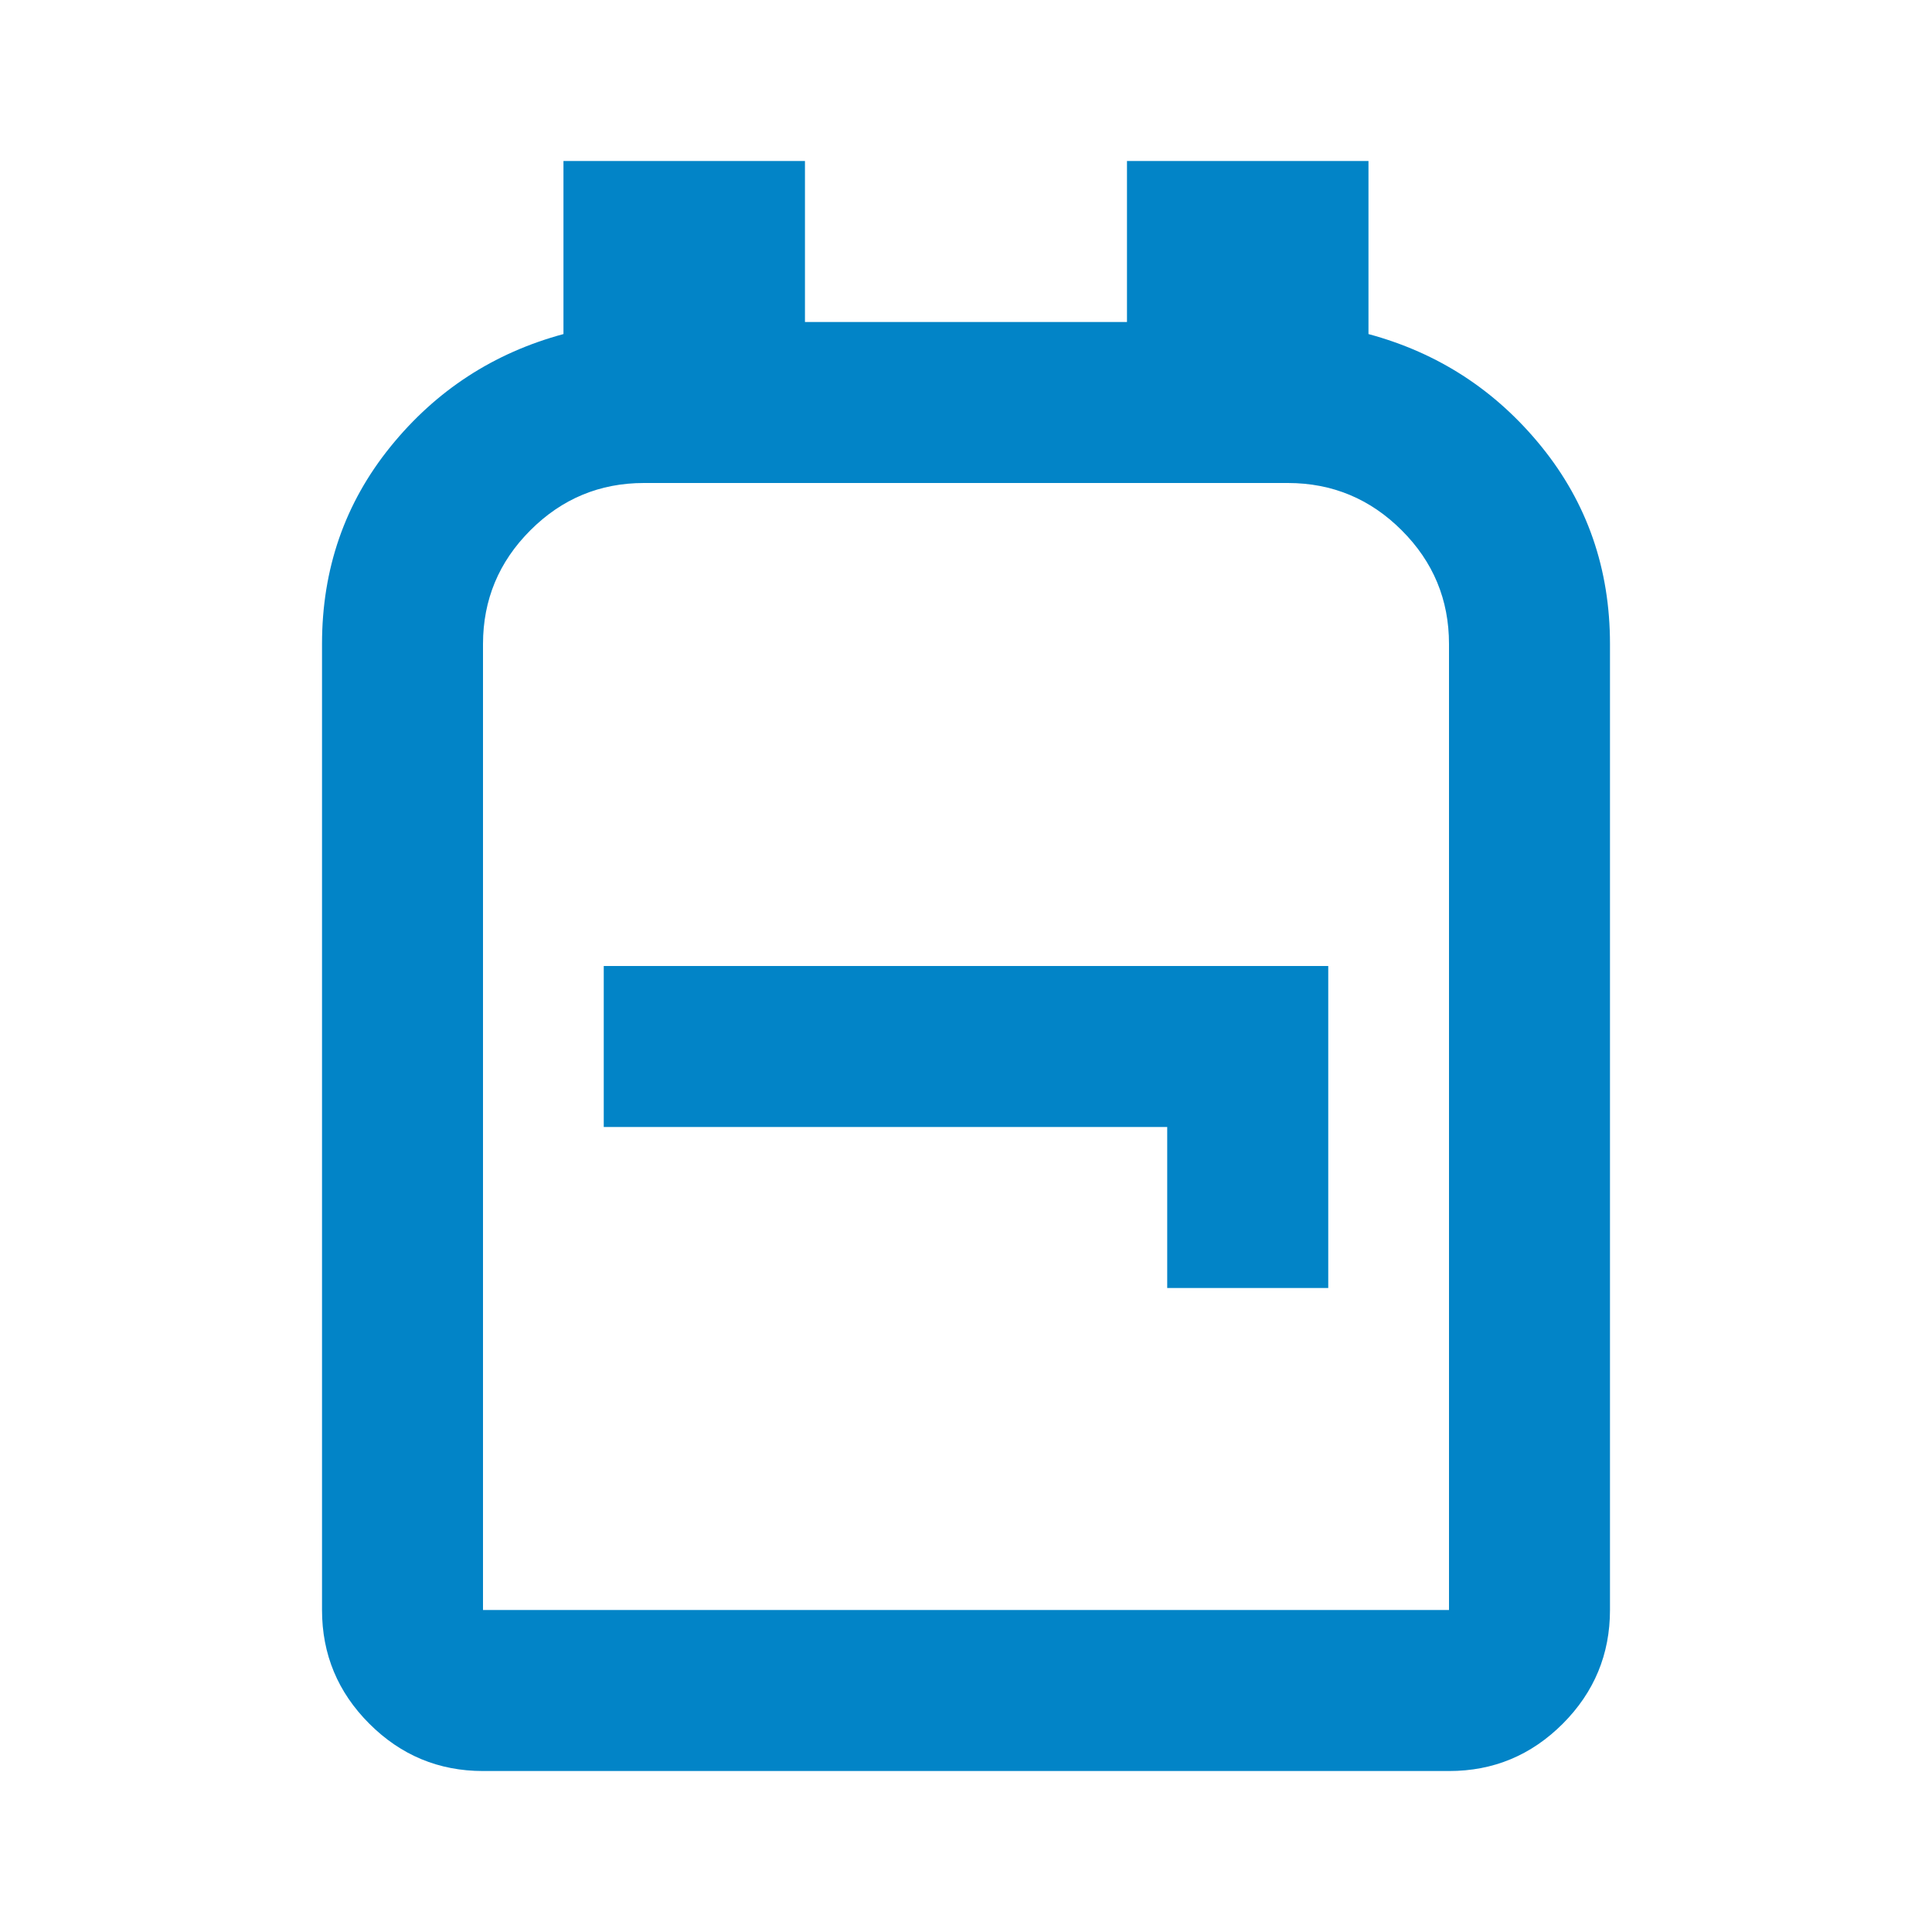
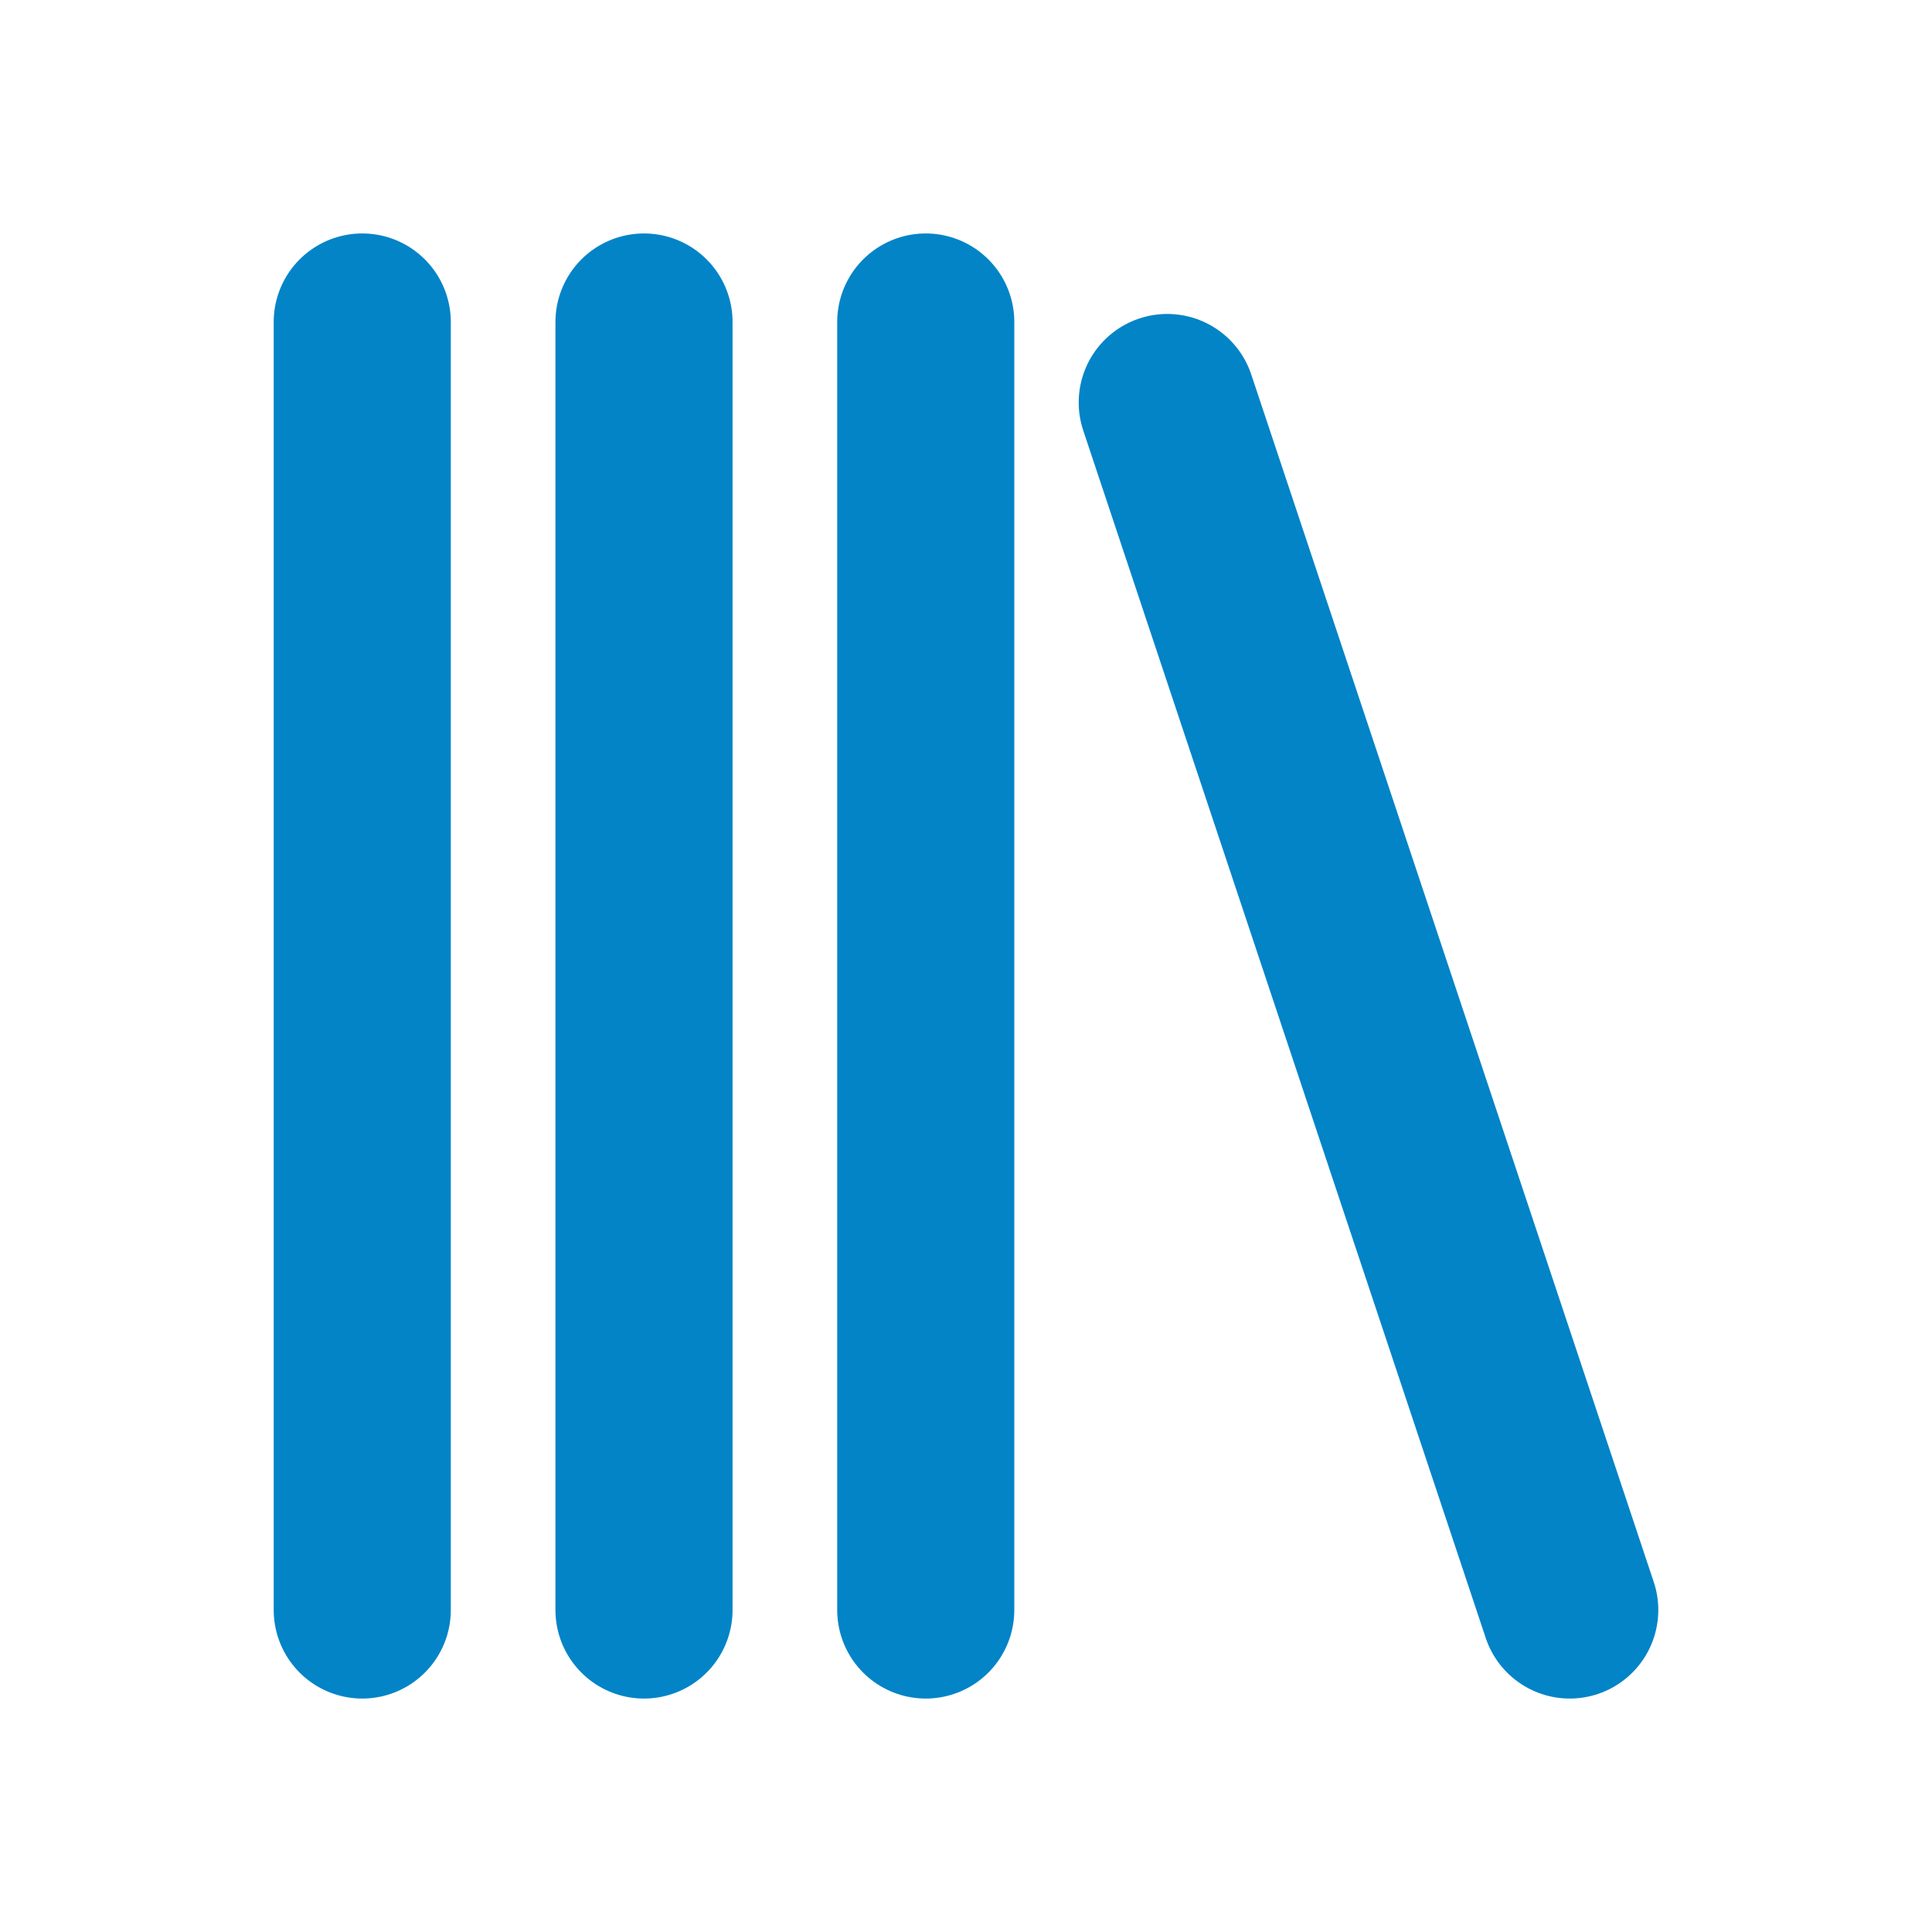
- <svg xmlns="http://www.w3.org/2000/svg" width="34" height="34" viewBox="0 0 34 34" fill="none">
-   <path d="M8.5 31.167C7.721 31.167 7.054 30.889 6.5 30.335C5.945 29.781 5.667 29.113 5.667 28.333V11.333C5.667 10.011 6.068 8.854 6.871 7.862C7.673 6.871 8.689 6.21 9.916 5.879V2.833H14.166V5.667H19.833V2.833H24.083V5.879C25.311 6.21 26.326 6.871 27.129 7.862C27.932 8.854 28.333 10.011 28.333 11.333V28.333C28.333 29.112 28.056 29.78 27.502 30.335C26.947 30.89 26.28 31.168 25.5 31.167H8.5ZM8.5 28.333H25.5V11.333C25.5 10.554 25.223 9.887 24.668 9.333C24.114 8.779 23.447 8.501 22.666 8.5H11.333C10.554 8.5 9.887 8.778 9.333 9.333C8.778 9.888 8.501 10.555 8.5 11.333V28.333ZM20.541 22.667H23.375V17H10.625V19.833H20.541V22.667Z" fill="#0284c7" />
+ <svg xmlns="http://www.w3.org/2000/svg" width="24" height="24" viewBox="0 0 24 24" fill="none">
+   <line x1="4.5" y1="4" x2="4.5" y2="20" stroke="#0284c7" stroke-width="2.2" stroke-linecap="round" />
+   <line x1="8" y1="4" x2="8" y2="20" stroke="#0284c7" stroke-width="2.2" stroke-linecap="round" />
+   <line x1="11.5" y1="4" x2="11.5" y2="20" stroke="#0284c7" stroke-width="2.2" stroke-linecap="round" />
+   <line x1="14.5" y1="5" x2="19.5" y2="20" stroke="#0284c7" stroke-width="2.2" stroke-linecap="round" />
</svg>
